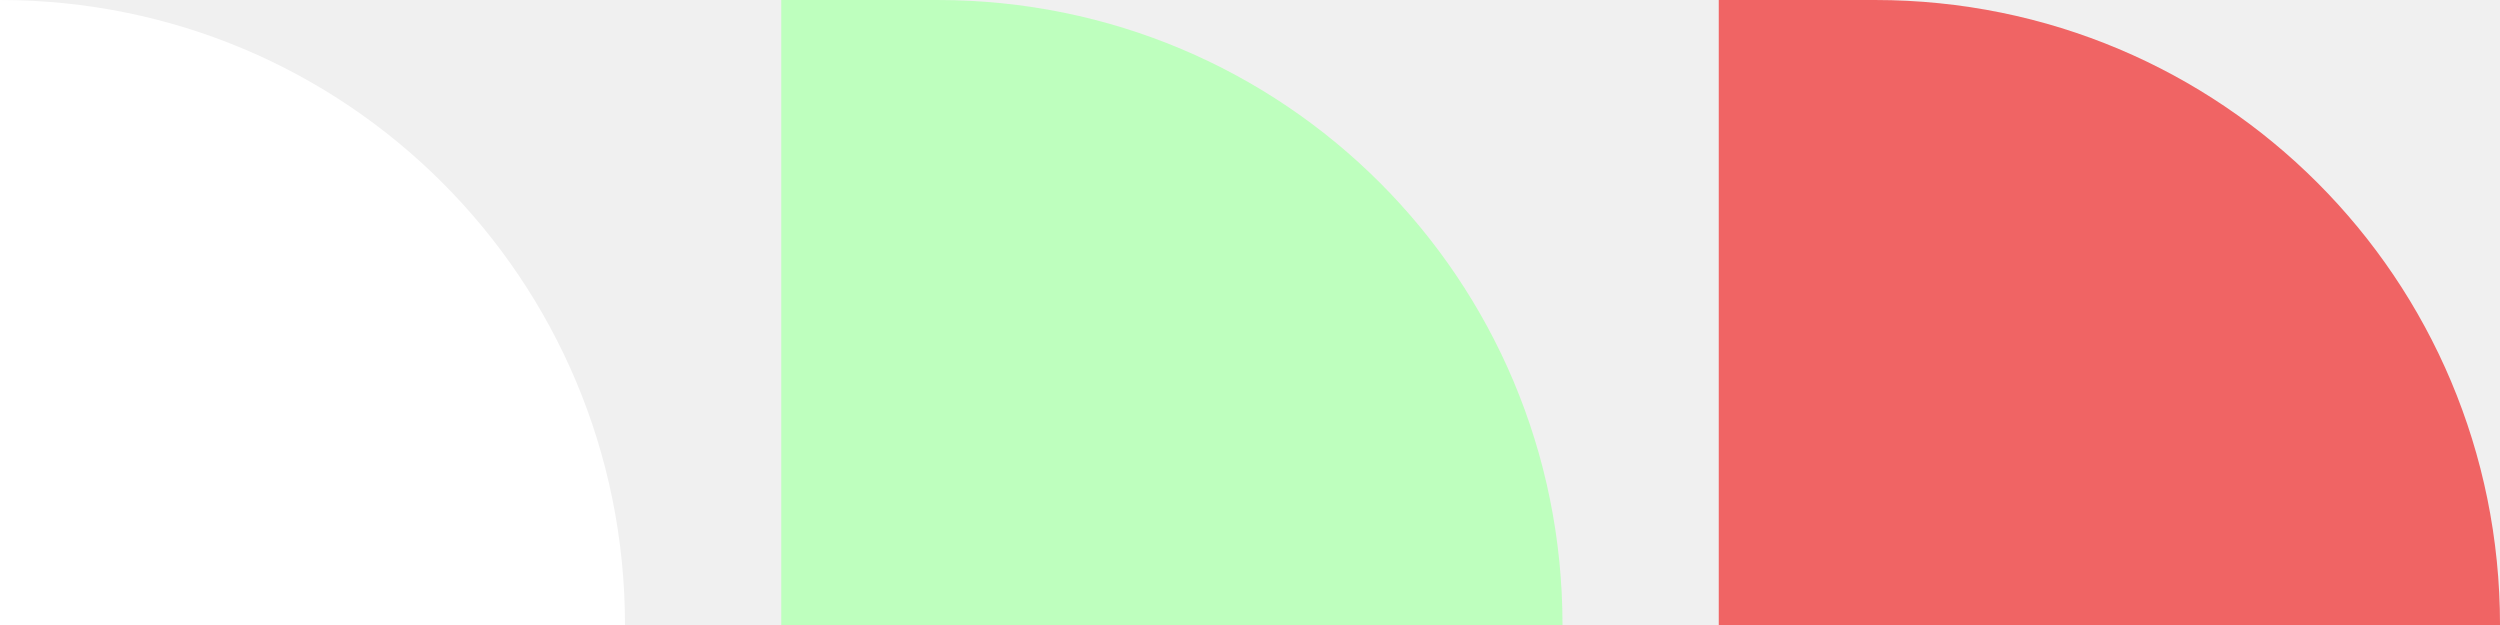
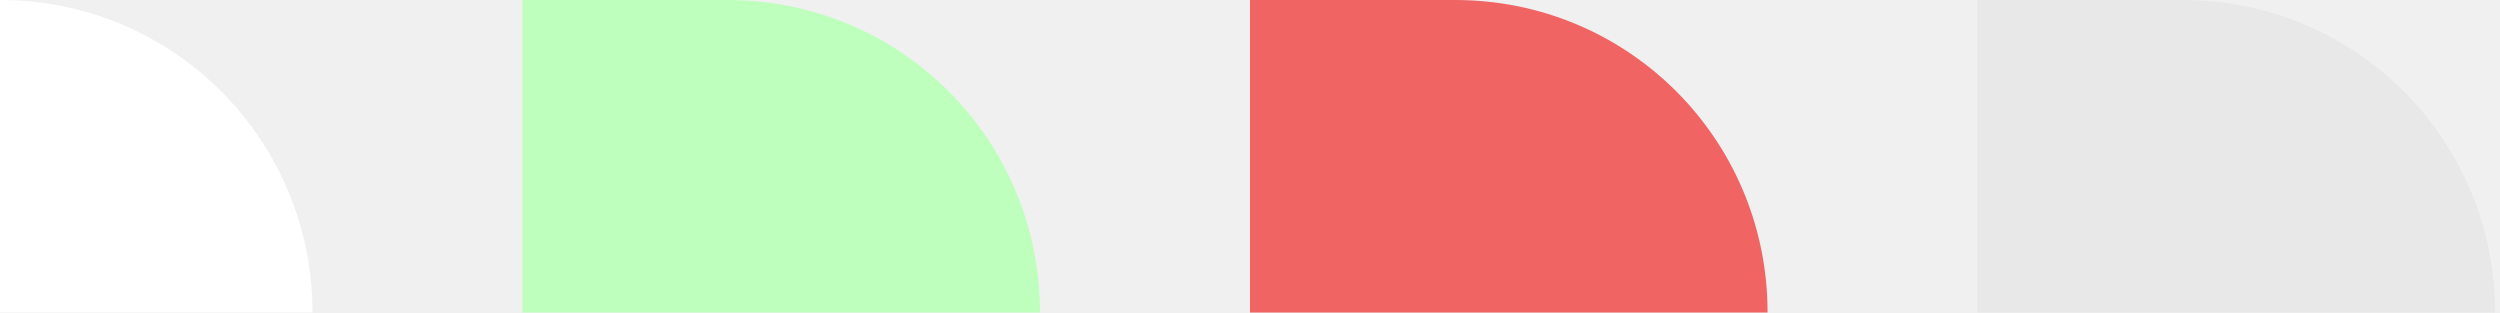
- <svg xmlns="http://www.w3.org/2000/svg" width="256" height="64" viewBox="0 0 67.733 16.933" version="1.1" id="svg5">
+ <svg xmlns="http://www.w3.org/2000/svg" width="512" height="64" viewBox="0 0 135.467 16.933" version="1.1" id="svg5">
  <defs id="defs2" />
  <g id="layer1" transform="translate(-77.25112,-56.45705)">
    <path id="rect1484" style="fill:#ffffff;stroke:none;stroke-width:2.082;stroke-linecap:round;stroke-linejoin:round;paint-order:stroke markers fill" d="m 77.251,56.457 v 16.933 h 16.933 c 0,-9.381 -7.552,-16.933 -16.933,-16.933 z" />
-     <path id="path904" style="fill:#beffbe;stroke:none;stroke-width:7.869;stroke-linecap:round;stroke-linejoin:round;paint-order:stroke markers fill;fill-opacity:1" d="M 80 0 L 80 64 L 96 64 L 160 64 C 160 28.544 131.456 0 96 0 L 80 0 z " transform="matrix(0.2645833,0,0,0.2645833,77.25112,56.45705)" />
-     <path id="path906" style="fill:#f06464;stroke:none;stroke-width:7.869;stroke-linecap:round;stroke-linejoin:round;paint-order:stroke markers fill;fill-opacity:1" d="M 176 0 L 176 64 L 192 64 L 256 64 C 256 28.544 227.456 0 192 0 L 176 0 z " transform="matrix(0.2645833,0,0,0.2645833,77.25112,56.45705)" />
+     <path id="path6478" style="fill:#beffbe;fill-opacity:1;stroke:none;stroke-width:7.869;stroke-linecap:round;stroke-linejoin:round;paint-order:stroke markers fill" d="M 107 0 L 107 64 L 149 64 L 213 64 C 213 28.544 184.456 0 149 0 L 107 0 z " transform="matrix(0.2645833,0,0,0.2645833,77.25112,56.45705)" />
+     <path id="path9918" style="fill:#f06464;fill-opacity:1;stroke:none;stroke-width:7.869;stroke-linecap:round;stroke-linejoin:round;paint-order:stroke markers fill" d="M 256 0 L 256 64 L 298 64 L 362 64 C 362 28.544 333.456 0 298 0 L 256 0 z " transform="matrix(0.2645833,0,0,0.2645833,77.25112,56.45705)" />
+     <path id="path20293" style="fill:#e8e8e8;fill-opacity:1;stroke:none;stroke-width:7.869;stroke-linecap:round;stroke-linejoin:round;paint-order:stroke markers fill" d="M 405 0 L 405 64 L 447 64 L 511 64 C 511 28.544 482.456 0 447 0 L 405 0 z " transform="matrix(0.2645833,0,0,0.2645833,77.25112,56.45705)" />
  </g>
</svg>
